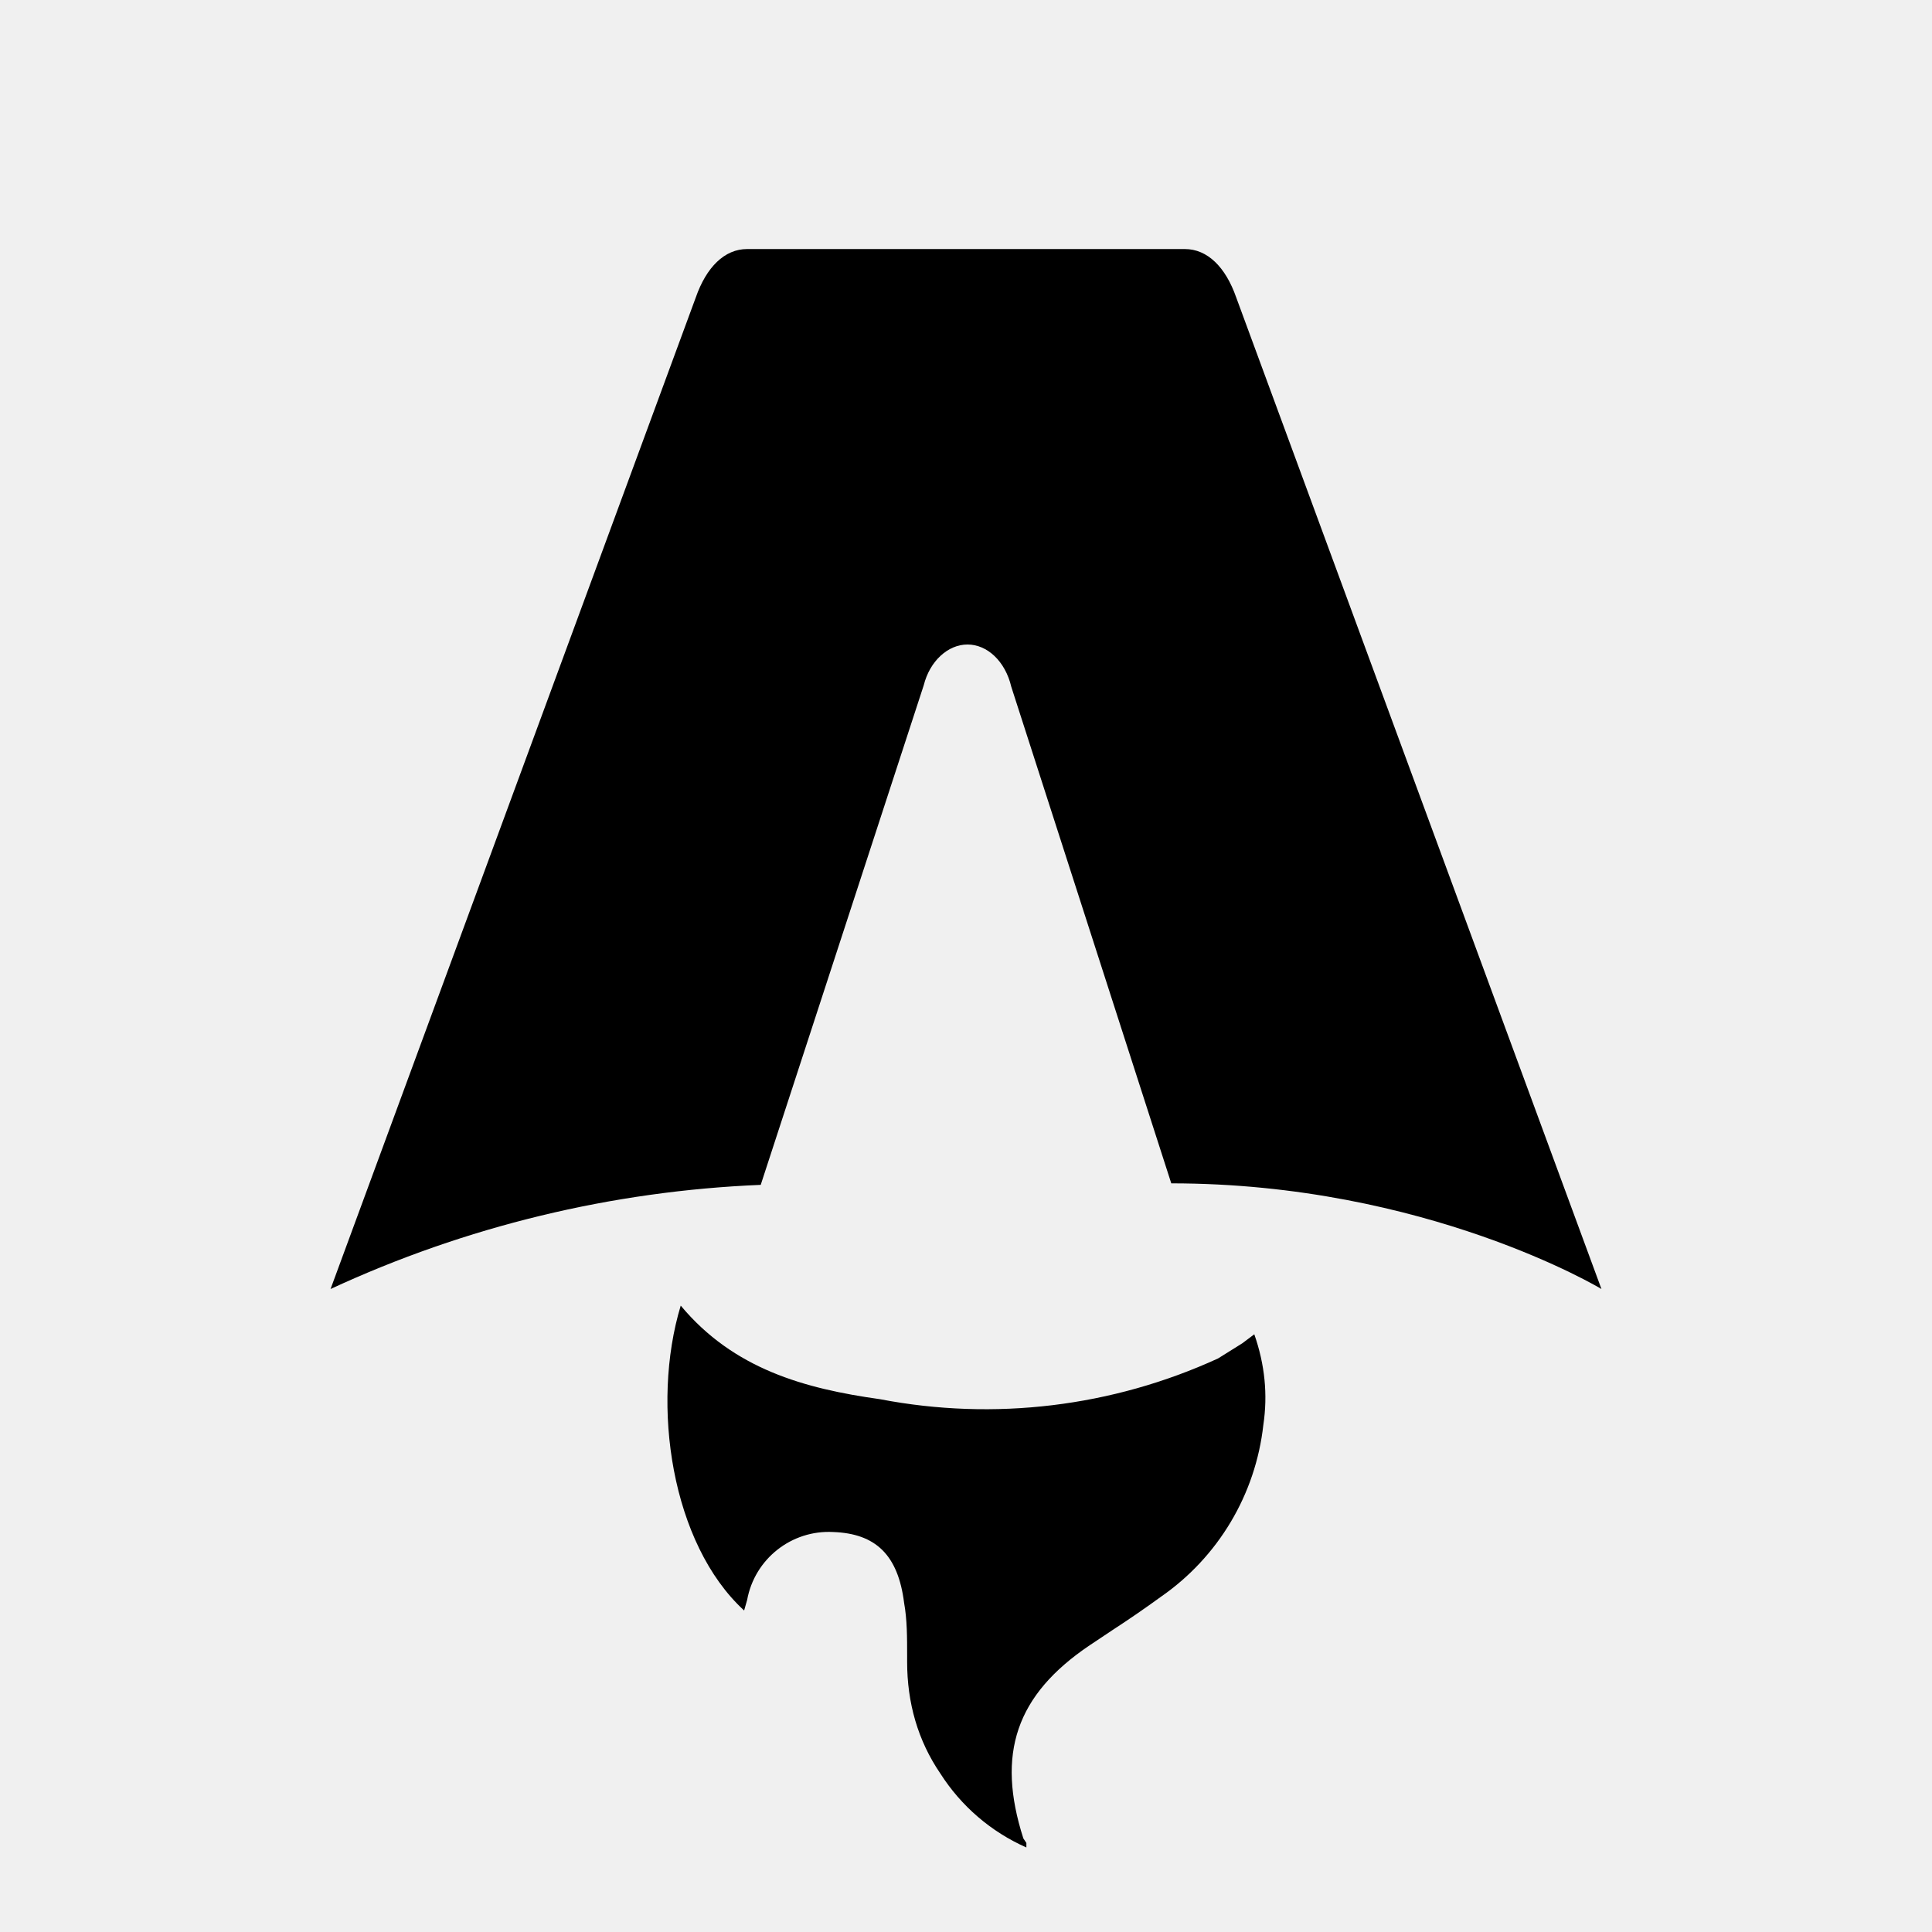
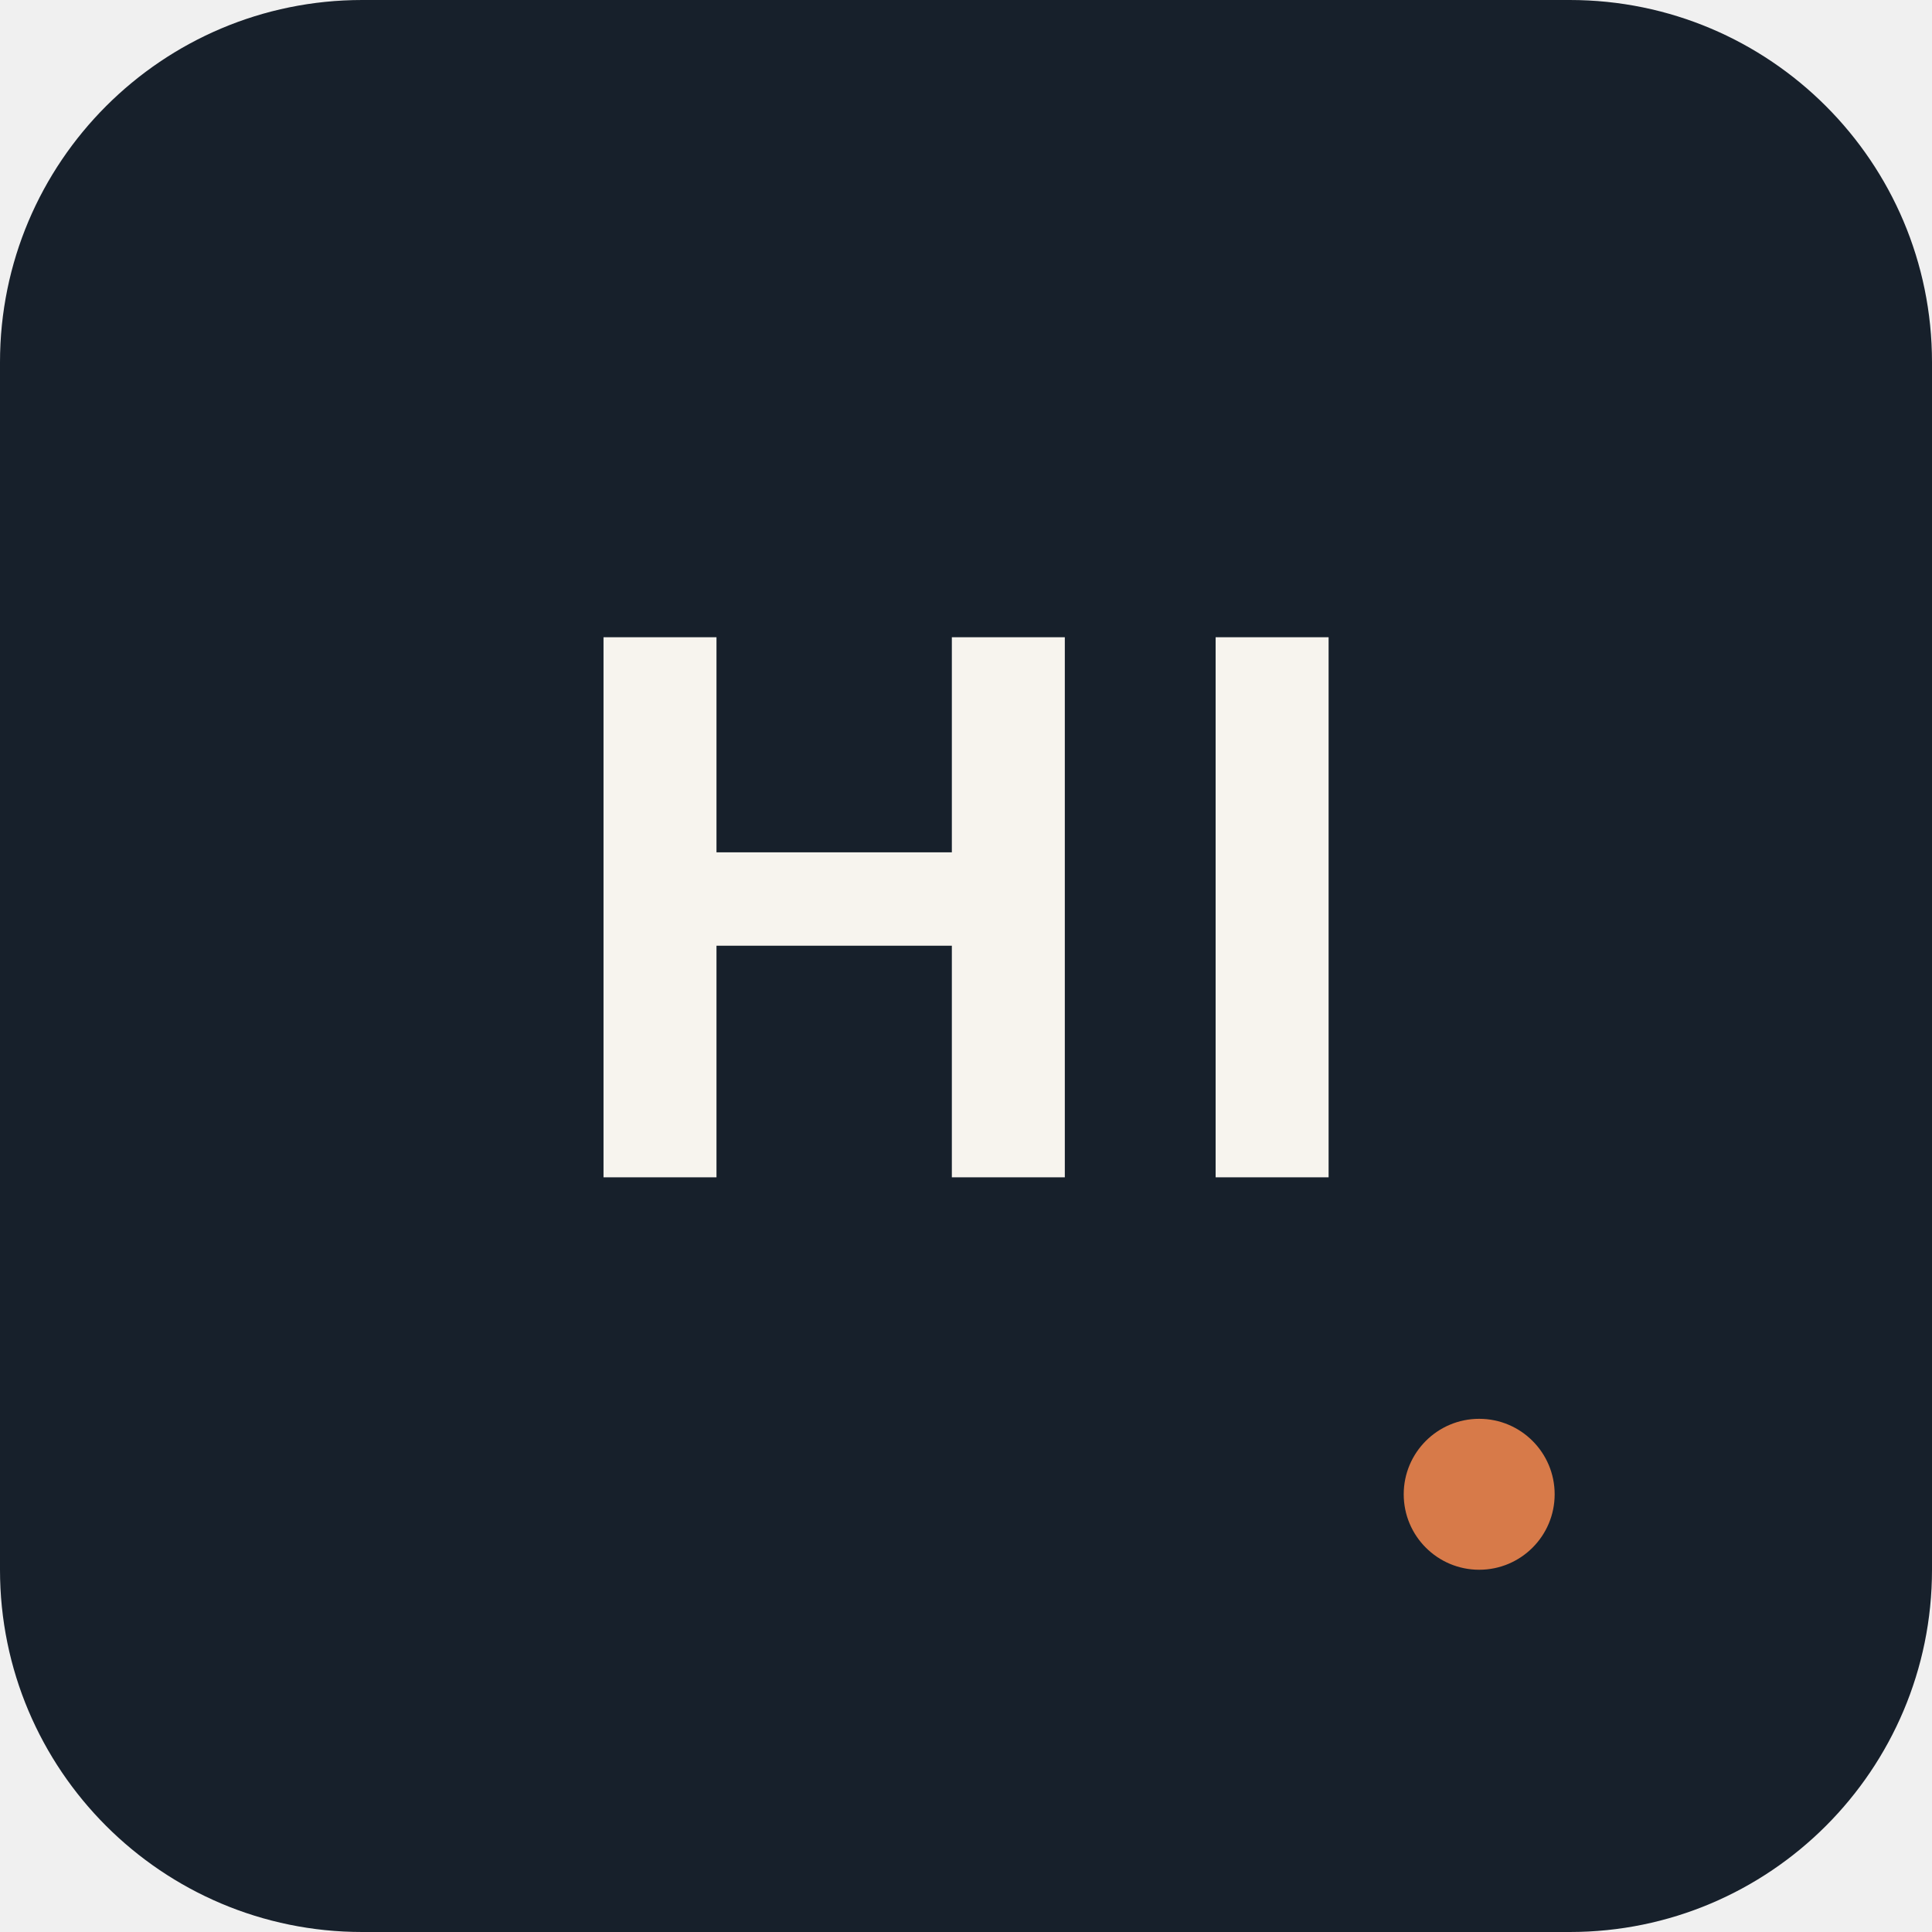
- <svg xmlns="http://www.w3.org/2000/svg" fill="none" viewBox="0 0 128 128">
-   <path d="M50.4 78.5a75.1 75.1 0 0 0-28.5 6.9l24.2-65.7c.7-2 1.9-3.2 3.4-3.2h29c1.5 0 2.7 1.2 3.4 3.2l24.2 65.7s-11.6-7-28.5-7L67 45.5c-.4-1.7-1.6-2.8-2.9-2.8-1.3 0-2.5 1.1-2.9 2.7L50.4 78.5Zm-1.1 28.2Zm-4.2-20.2c-2 6.6-.6 15.8 4.2 20.2a17.5 17.5 0 0 1 .2-.7 5.5 5.5 0 0 1 5.7-4.5c2.8.1 4.3 1.5 4.7 4.7.2 1.1.2 2.3.2 3.5v.4c0 2.7.7 5.2 2.2 7.4a13 13 0 0 0 5.7 4.9v-.3l-.2-.3c-1.8-5.6-.5-9.5 4.4-12.8l1.5-1a73 73 0 0 0 3.2-2.2 16 16 0 0 0 6.8-11.4c.3-2 .1-4-.6-6l-.8.6-1.6 1a37 37 0 0 1-22.4 2.7c-5-.7-9.7-2-13.2-6.2Z" />
-   <style>
-         path { fill: #000; }
-         @media (prefers-color-scheme: dark) {
-             path { fill: #FFF; }
-         }
-     </style>
+ <svg xmlns="http://www.w3.org/2000/svg" viewBox="0 0 128 128">
+   <rect width="128" height="128" rx="24" fill="#17202B" />
+   <text x="64" y="78" text-anchor="middle" fill="#F7F4EE" font-family="Arial, Helvetica, sans-serif" font-size="52" font-weight="700" letter-spacing="3">HI</text>
+   <circle cx="98" cy="99" r="5" fill="#D77A49" />
</svg>
